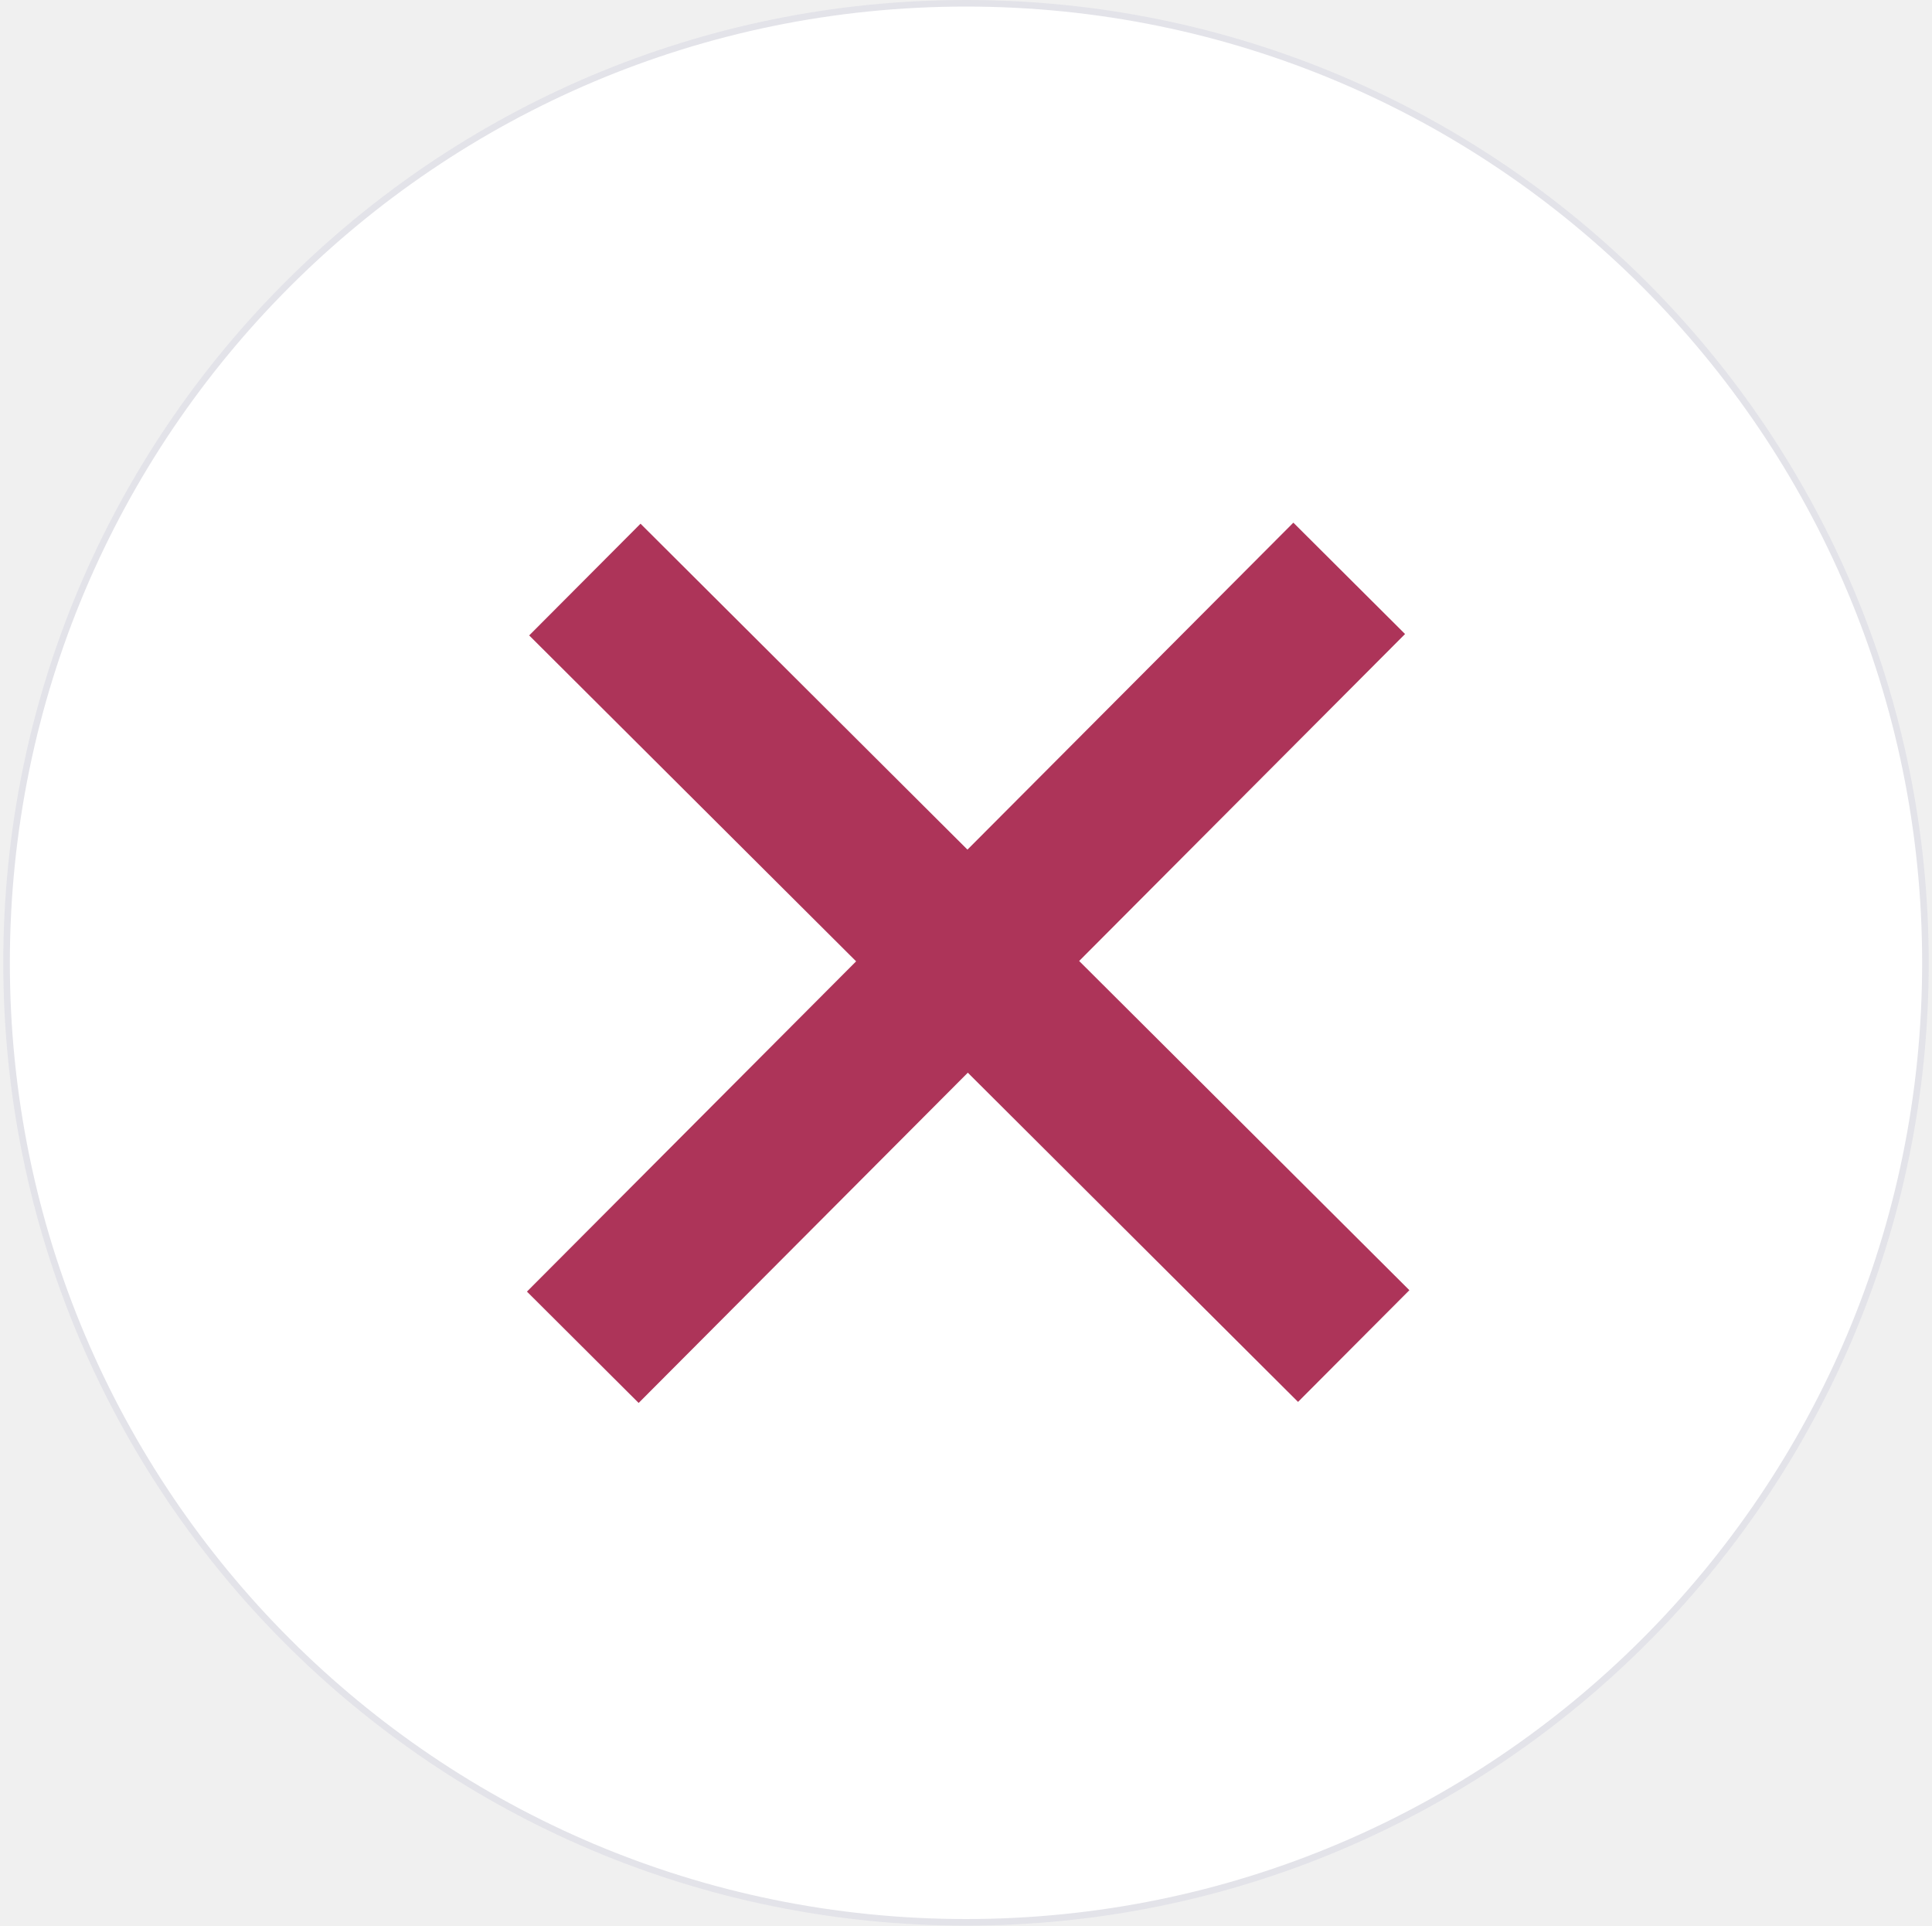
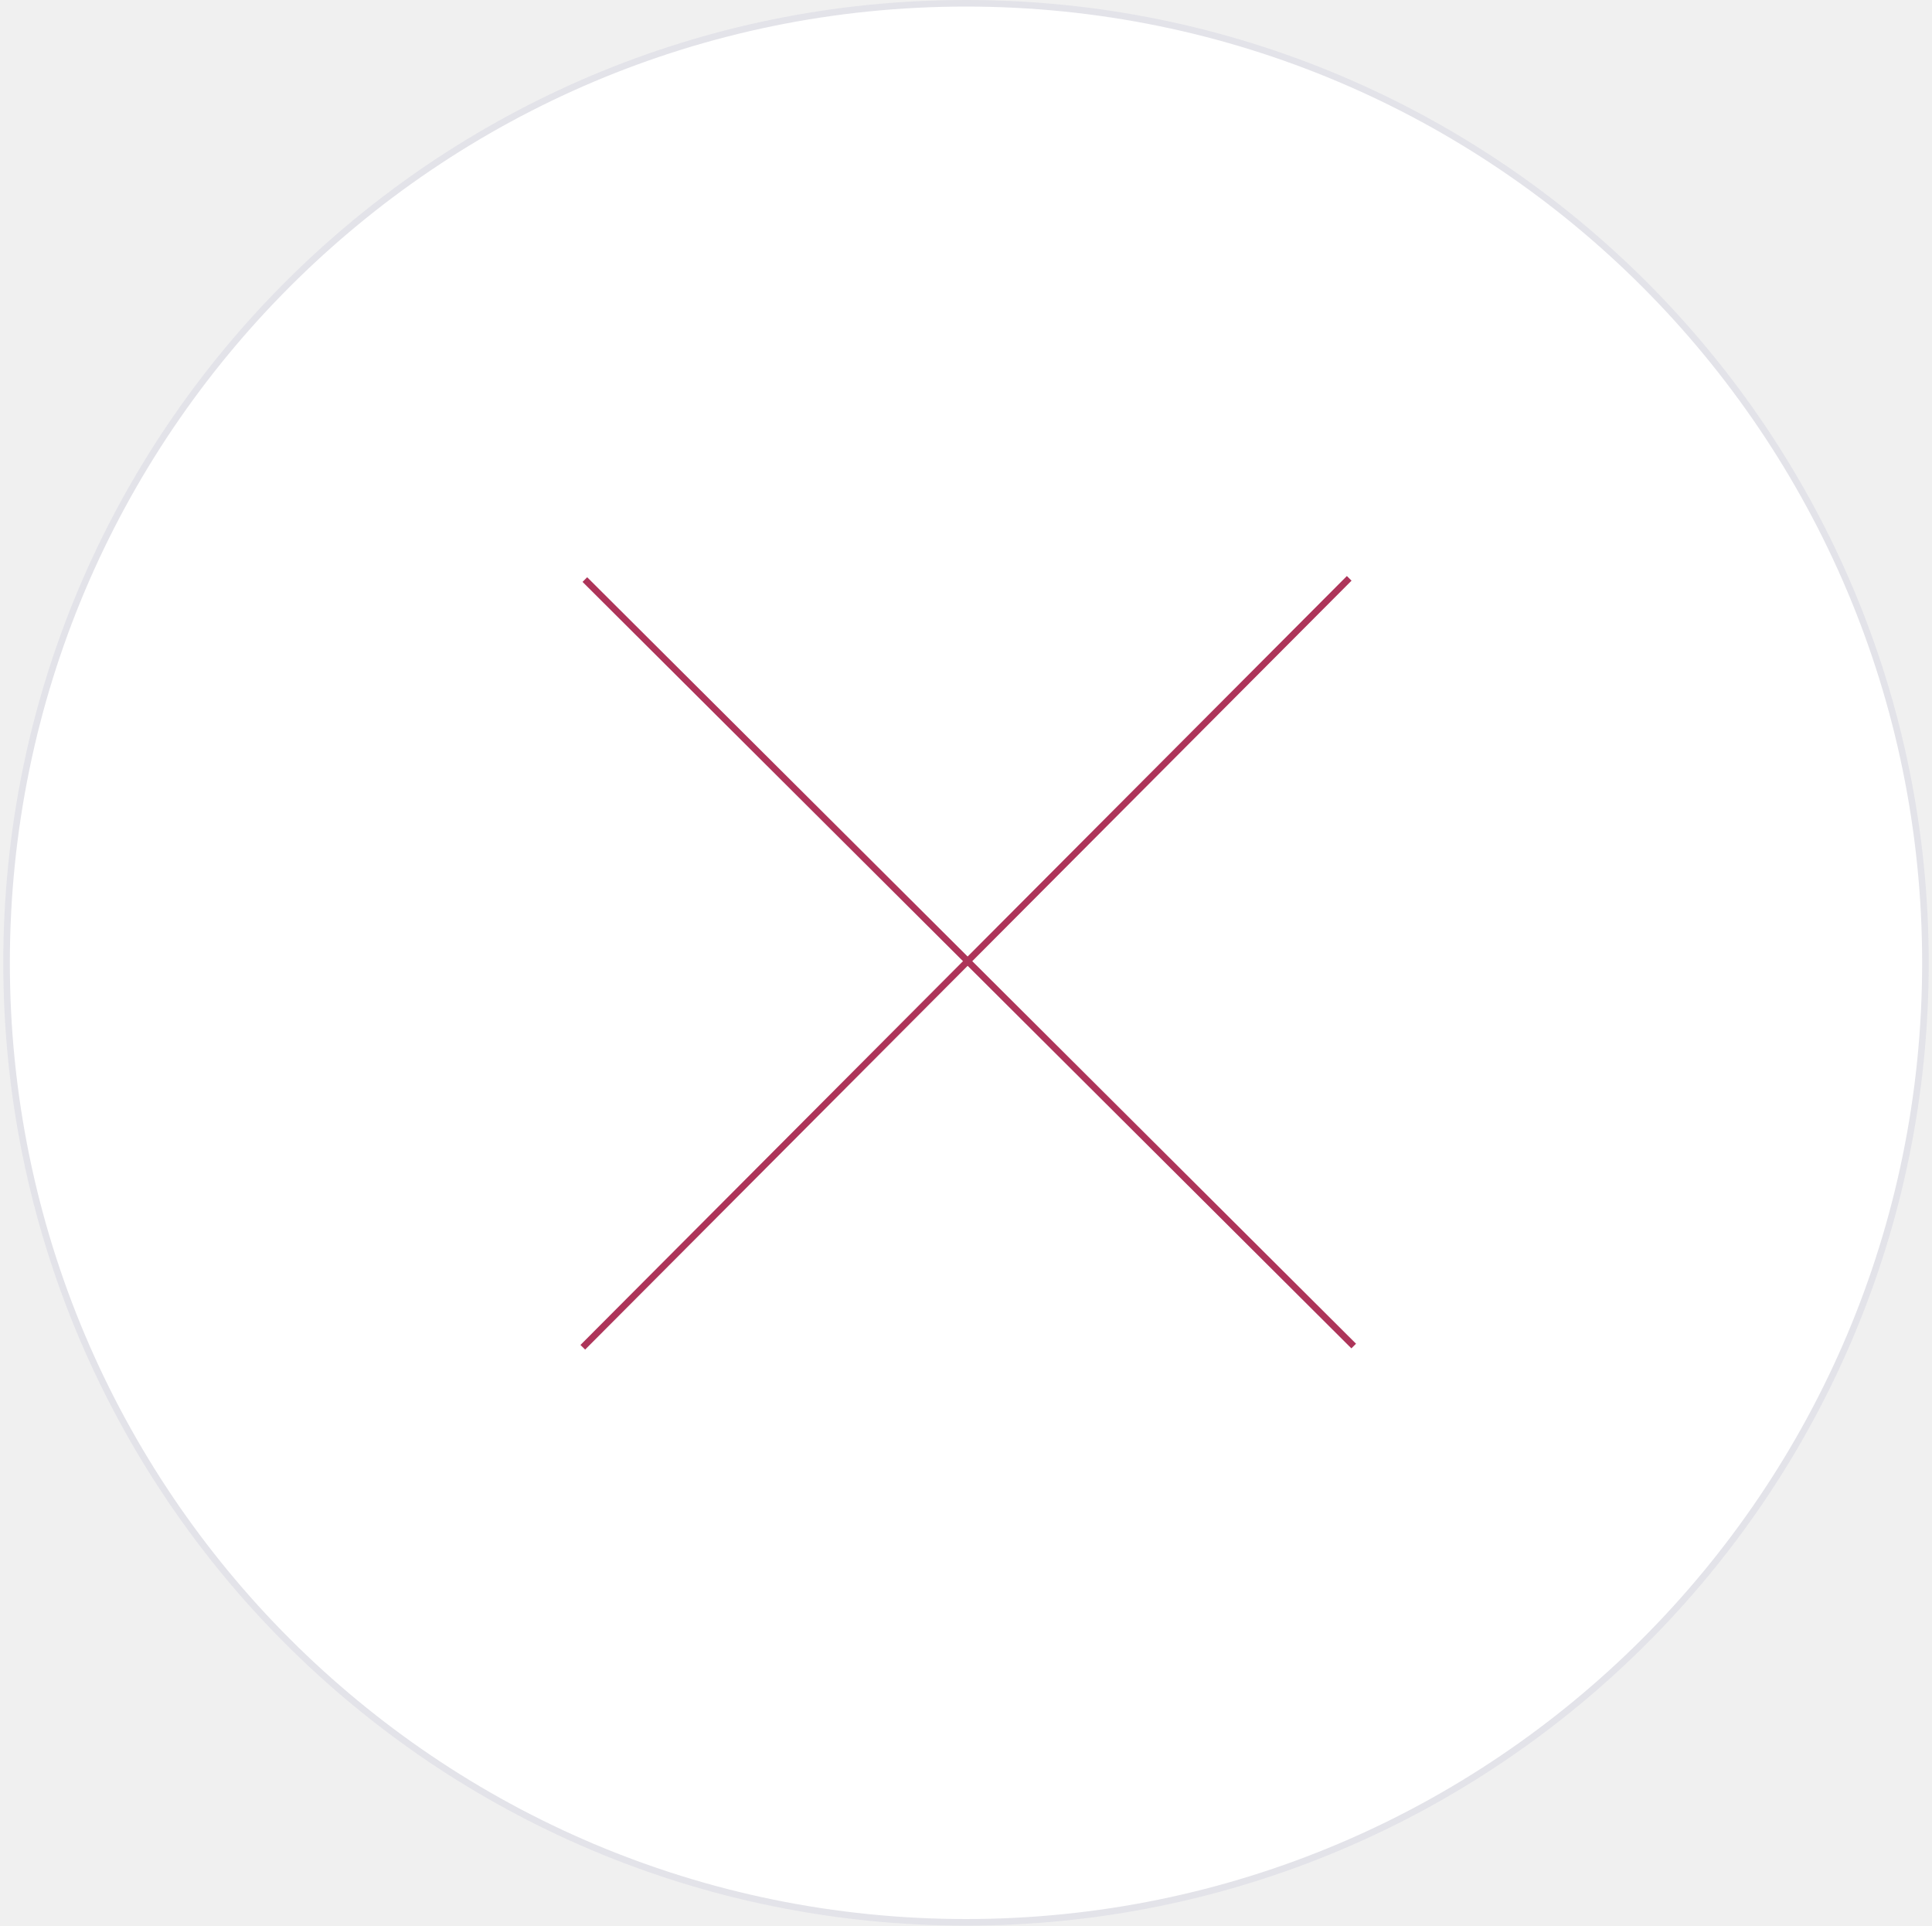
<svg xmlns="http://www.w3.org/2000/svg" width="294" height="293" viewBox="0 0 294 293" fill="none">
  <rect x="1" y="0.5" width="292" height="292" rx="146" fill="white" />
-   <path d="M88.686 205L205.314 88" stroke="#AD3459" stroke-width="24" />
-   <path d="M206 204.814L89 88.186" stroke="#AD3459" stroke-width="24" />
+   <path d="M88.686 205L205.314 88" stroke="#AD3459" strokeWidth="24" />
+   <path d="M206 204.814L89 88.186" stroke="#AD3459" strokeWidth="24" />
  <rect x="1" y="0.5" width="292" height="292" rx="146" stroke="#E3E3E9" />
</svg>
